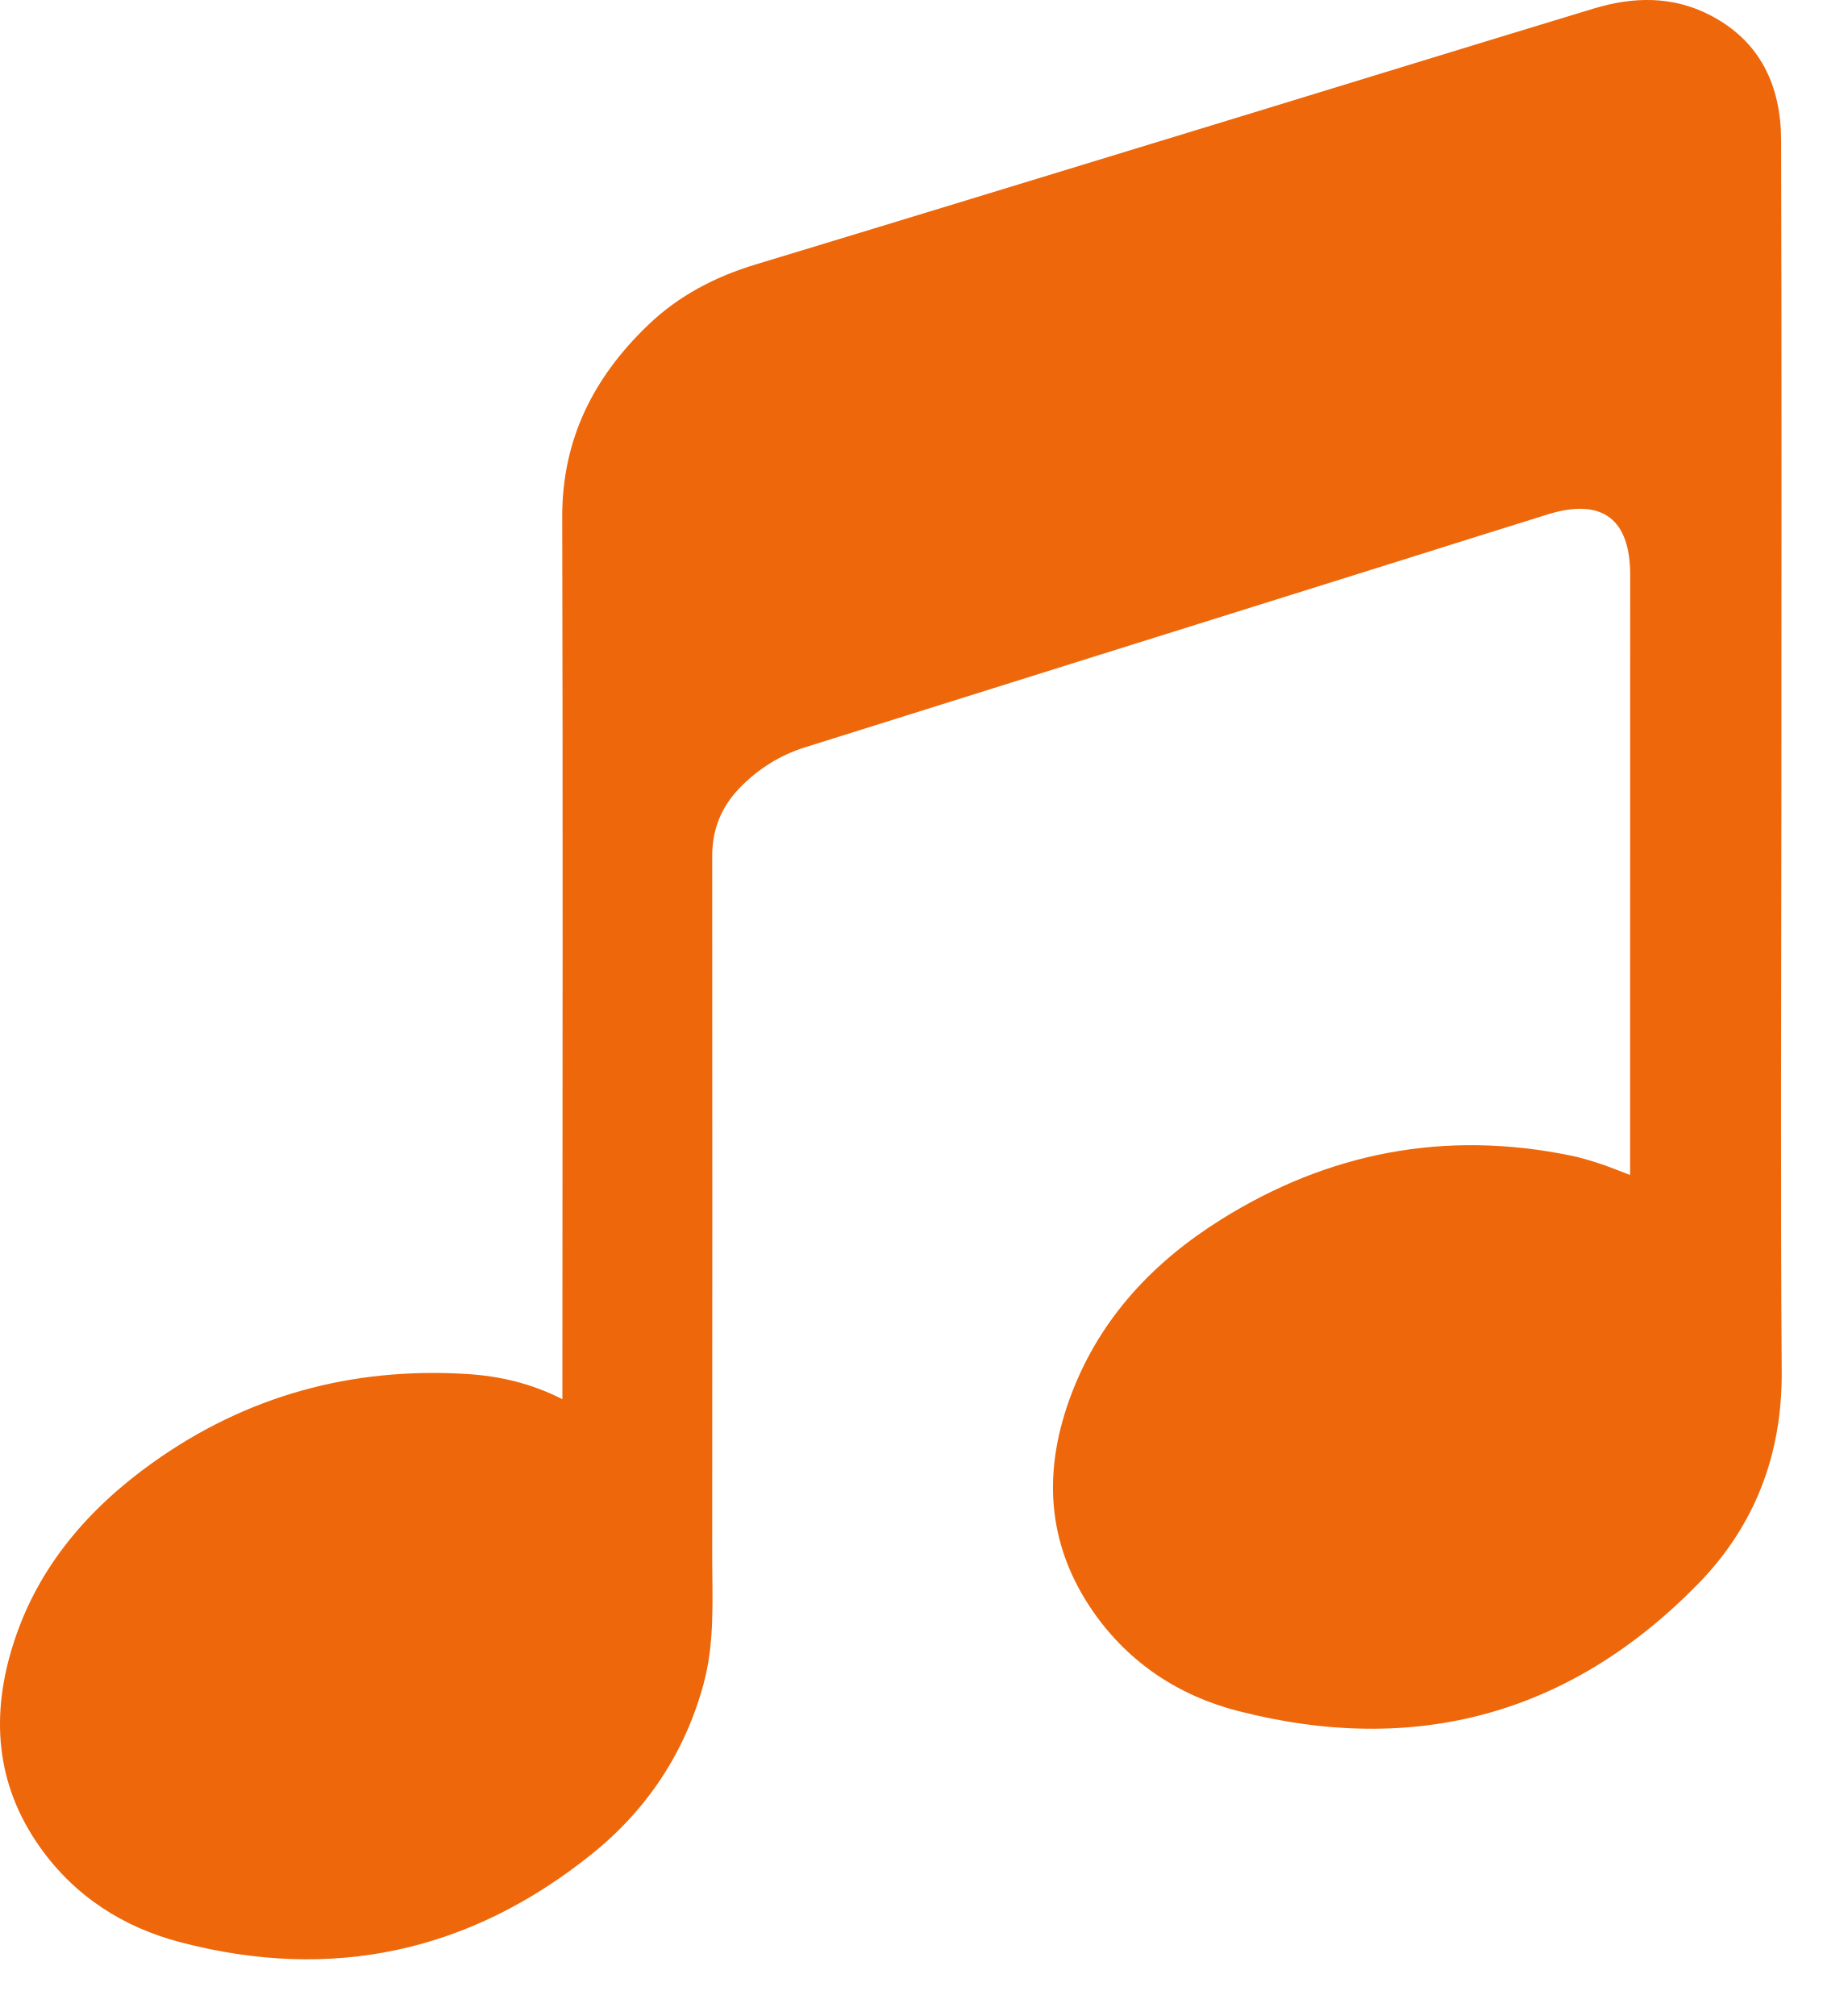
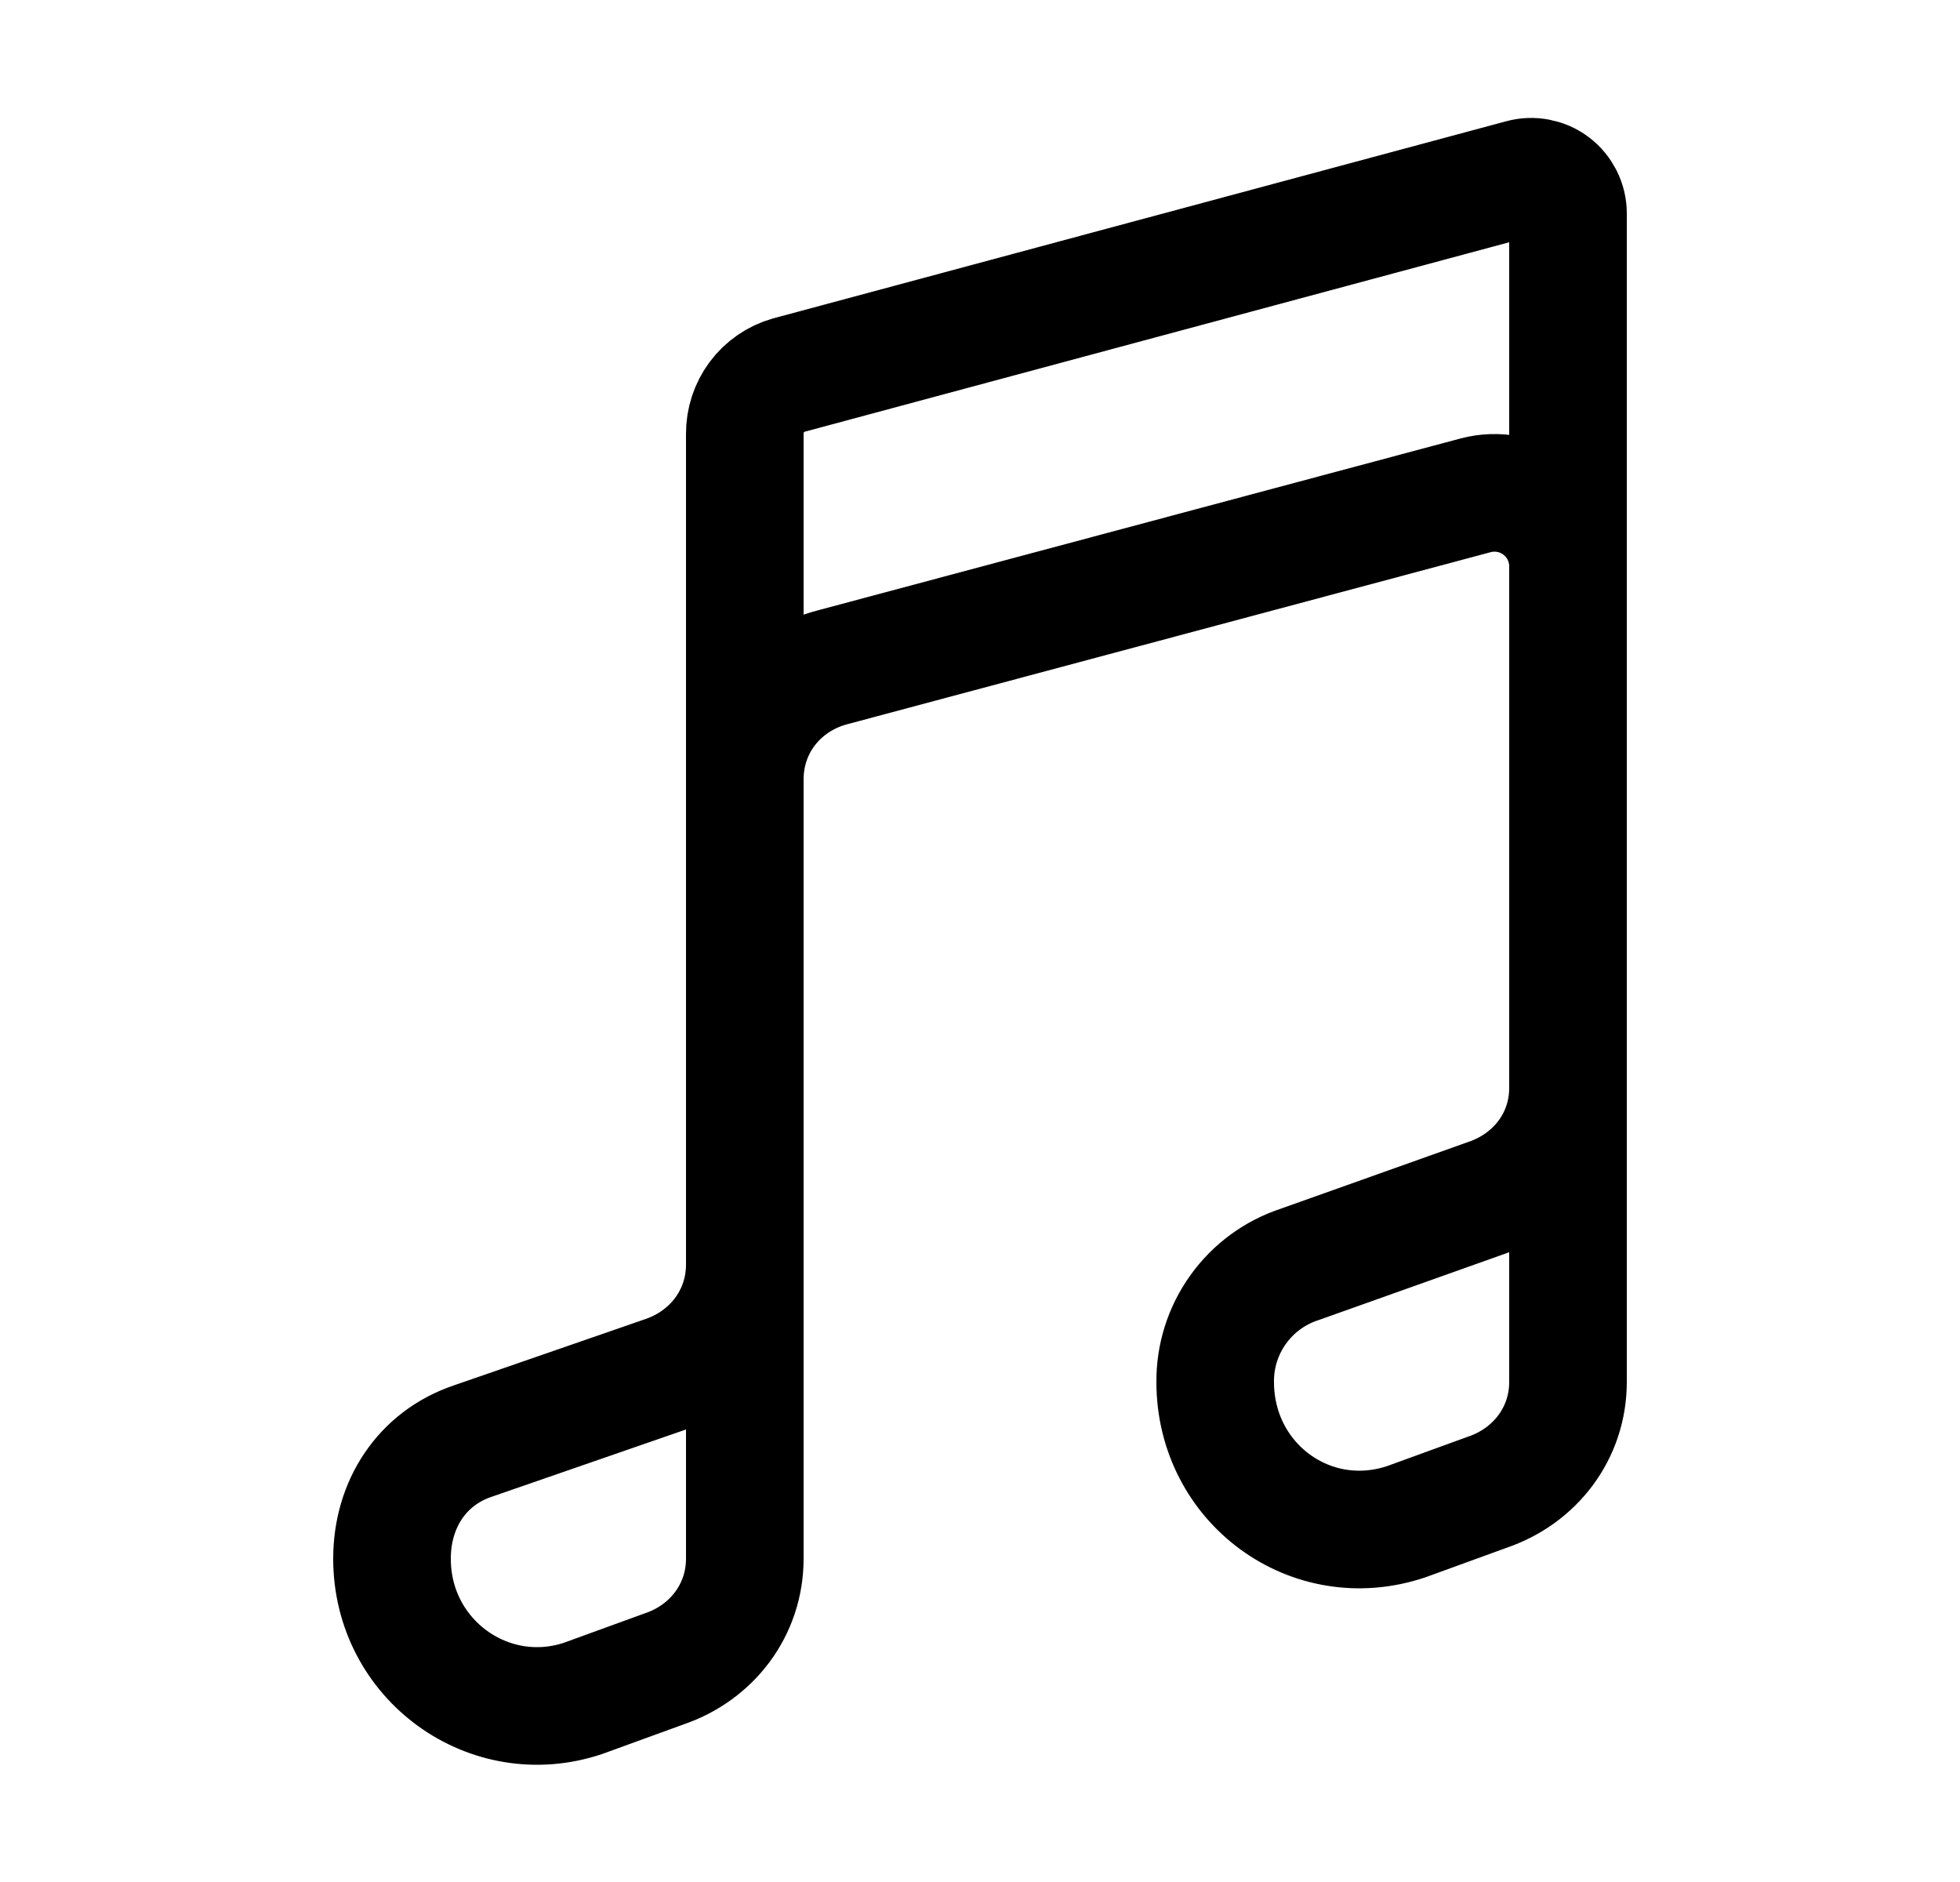
- <svg xmlns="http://www.w3.org/2000/svg" width="22" height="24" viewBox="0 0 22 24" fill="none">
-   <path d="M19.409 13.988C19.409 13.325 19.409 12.685 19.409 12.046C19.409 10.319 19.41 8.591 19.41 6.864C19.41 6.858 19.41 6.853 19.41 6.848C19.411 6.174 19.073 5.924 18.427 6.124C17.802 6.318 17.177 6.516 16.552 6.712C14.23 7.439 11.908 8.167 9.587 8.896C9.283 8.991 9.021 9.157 8.801 9.386C8.586 9.61 8.48 9.878 8.48 10.19C8.481 12.969 8.482 15.747 8.48 18.526C8.48 19.035 8.513 19.546 8.377 20.047C8.154 20.869 7.7 21.547 7.045 22.073C5.593 23.24 3.951 23.595 2.148 23.122C1.467 22.944 0.889 22.574 0.475 21.989C-0.06 21.233 -0.113 20.404 0.166 19.547C0.46 18.642 1.057 17.956 1.819 17.412C2.936 16.615 4.19 16.273 5.557 16.357C5.942 16.381 6.318 16.465 6.696 16.657C6.696 16.583 6.696 16.53 6.696 16.477C6.697 13.037 6.703 9.598 6.694 6.159C6.691 5.231 7.067 4.491 7.719 3.867C8.082 3.519 8.516 3.294 8.998 3.148C10.968 2.551 12.937 1.947 14.906 1.346C16.263 0.931 17.619 0.513 18.978 0.101C19.445 -0.04 19.913 -0.051 20.36 0.18C20.964 0.491 21.205 1.027 21.207 1.671C21.215 4.366 21.21 7.062 21.21 9.757C21.209 11.947 21.199 14.138 21.214 16.328C21.221 17.316 20.893 18.167 20.216 18.858C18.692 20.415 16.849 20.909 14.745 20.37C14.043 20.191 13.448 19.802 13.024 19.198C12.446 18.373 12.412 17.482 12.768 16.567C13.112 15.681 13.737 15.021 14.531 14.523C15.816 13.716 17.21 13.45 18.703 13.757C18.82 13.781 18.935 13.816 19.048 13.853C19.161 13.89 19.271 13.936 19.409 13.988Z" fill="#EE670B" />
+ <svg xmlns="http://www.w3.org/2000/svg" width="25" height="24" viewBox="0 0 25 24" fill="none">
+   <path d="M9.5 10.22V9.939C9.5 9.243 9.969 8.673 10.636 8.505L18.82 6.317C18.959 6.28 19.104 6.275 19.245 6.303C19.386 6.331 19.518 6.391 19.632 6.478C19.746 6.566 19.839 6.678 19.903 6.806C19.966 6.935 20 7.077 20 7.22V8.252" stroke="black" stroke-width="1.5" stroke-linecap="round" stroke-linejoin="round" />
+   <path d="M20 13.874V17.624C20 18.276 19.581 18.823 18.969 19.03L17.938 19.405C16.723 19.814 15.5 18.917 15.5 17.624C15.497 17.292 15.6 16.968 15.794 16.698C15.988 16.428 16.262 16.227 16.578 16.124L18.969 15.273C19.581 15.067 20 14.526 20 13.874ZM20 13.874V2.72C20 2.649 19.983 2.578 19.951 2.514C19.919 2.45 19.873 2.393 19.816 2.35C19.759 2.306 19.692 2.277 19.622 2.263C19.551 2.249 19.479 2.251 19.409 2.27L10.062 4.783C9.899 4.829 9.756 4.927 9.654 5.063C9.553 5.198 9.499 5.364 9.5 5.533V16.127M9.5 16.127C9.5 16.779 9.081 17.327 8.469 17.533L6.031 18.377C5.381 18.596 5 19.184 5 19.877C5 21.17 6.243 22.059 7.438 21.658L8.469 21.283C9.081 21.077 9.5 20.529 9.5 19.877V16.127Z" stroke="black" stroke-width="1.5" stroke-linecap="round" stroke-linejoin="round" />
</svg>
